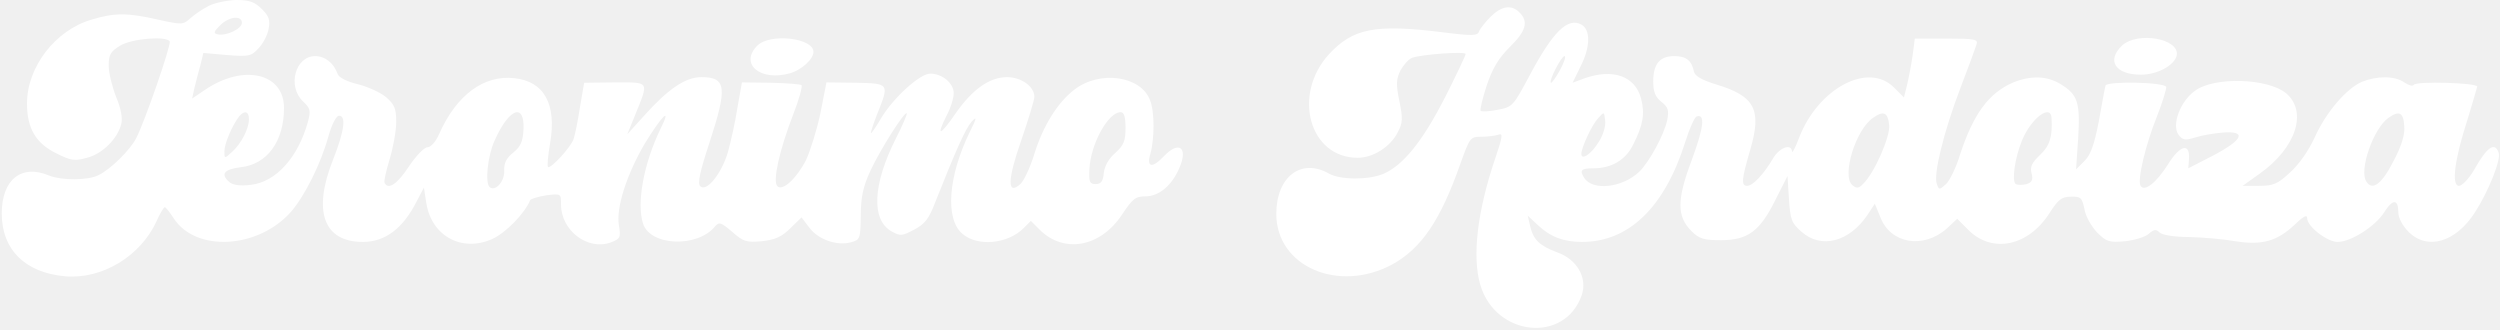
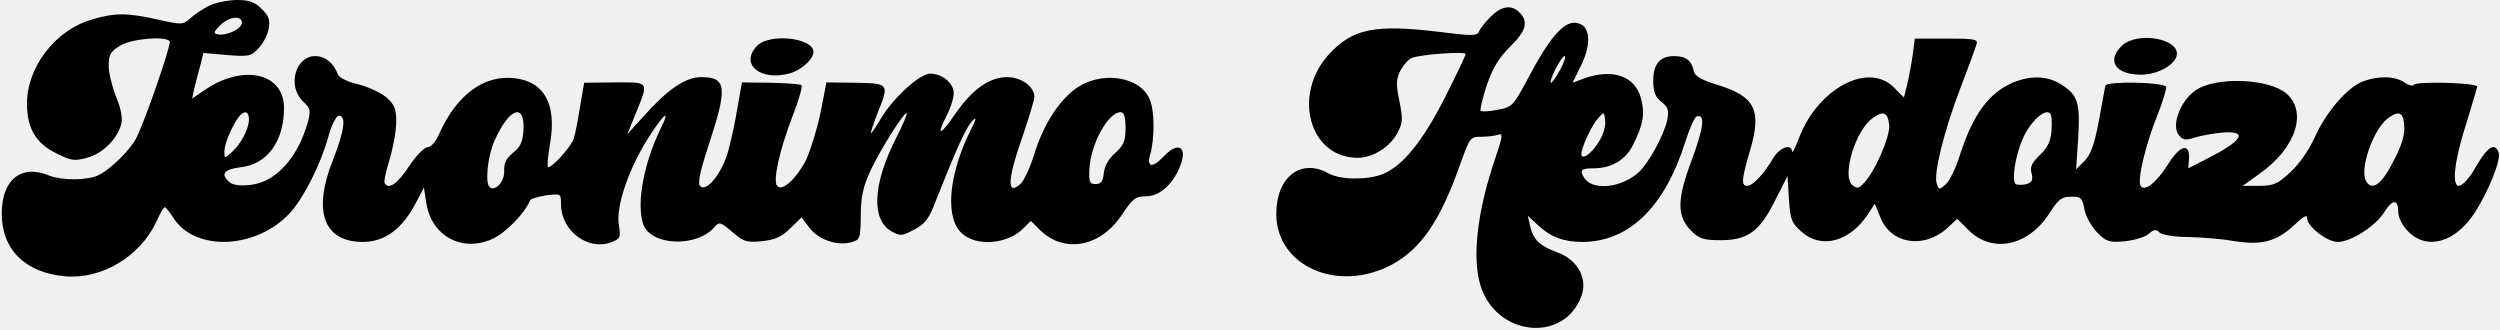
<svg xmlns="http://www.w3.org/2000/svg" version="1.0" width="713pt" height="94pt" viewBox="0 0 713 94" preserveAspectRatio="xMidYMid meet">
-   <g transform="translate(0,94) scale(0.1,-0.1)" fill="#ffffff" stroke="none">
+   <g transform="translate(0,94) scale(0.1,-0.1)" fill="#000000" stroke="none">
    <path d="M595 923 c-16 -8 -40 -24 -52 -35 -21 -19 -24 -19 -92 -4 -88 20 -124 20 -190 0 -103 -30 -184 -135 -184 -239 0 -71 25 -114 85 -143 40 -20 51 -22 86 -12 44 11 88 55 98 97 4 16 -1 44 -15 77 -11 28 -21 68 -21 89 0 31 5 40 33 57 33 20 131 28 141 12 5 -9 -71 -229 -96 -277 -18 -34 -72 -87 -106 -104 -30 -16 -105 -16 -141 -2 -80 34 -136 -11 -136 -108 0 -103 67 -169 181 -179 105 -9 214 57 260 156 10 23 21 41 24 41 3 0 14 -14 25 -31 63 -98 241 -88 335 18 39 45 85 137 106 213 10 36 23 61 31 61 21 0 15 -44 -17 -125 -59 -148 -27 -235 85 -235 63 0 114 38 153 115 l21 40 7 -45 c15 -93 101 -140 187 -102 39 17 94 74 109 111 2 4 22 10 46 14 42 5 42 5 42 -26 0 -75 77 -133 143 -108 26 10 28 14 22 49 -8 50 22 143 73 231 50 82 79 110 46 44 -48 -99 -69 -212 -50 -271 21 -64 155 -69 205 -8 12 14 17 12 49 -15 32 -28 40 -31 84 -27 38 4 57 12 82 37 l32 31 22 -29 c25 -34 79 -53 119 -42 26 7 27 10 28 77 0 52 7 83 27 126 28 61 98 171 104 165 2 -2 -12 -35 -31 -72 -66 -131 -71 -232 -12 -265 25 -14 30 -13 64 5 31 16 43 32 61 80 58 146 85 207 103 228 16 17 15 11 -6 -31 -61 -126 -70 -247 -20 -289 43 -37 129 -29 174 16 l21 21 24 -24 c69 -70 174 -52 236 42 30 45 38 52 67 52 39 0 76 32 97 82 25 58 -2 77 -44 33 -34 -36 -51 -33 -39 7 12 43 12 120 -1 152 -26 70 -143 86 -215 31 -49 -37 -91 -105 -116 -187 -11 -36 -29 -74 -39 -83 -38 -34 -37 12 3 126 20 58 37 114 37 123 0 29 -37 56 -78 56 -50 0 -99 -35 -147 -104 -44 -64 -56 -67 -26 -7 12 22 21 51 21 65 0 29 -33 56 -67 56 -30 0 -106 -70 -140 -127 -14 -24 -27 -43 -29 -43 -2 0 6 24 17 53 36 89 36 89 -60 91 l-84 1 -17 -87 c-10 -48 -29 -108 -41 -134 -27 -53 -67 -90 -82 -75 -14 14 6 103 45 204 17 43 27 81 24 84 -3 3 -42 6 -88 7 l-82 1 -13 -73 c-6 -40 -19 -97 -27 -126 -18 -61 -61 -115 -79 -97 -8 8 -1 41 26 123 52 159 49 188 -23 188 -45 0 -95 -34 -163 -110 l-48 -53 22 54 c40 99 43 94 -57 94 l-88 -1 -12 -70 c-6 -39 -14 -79 -18 -90 -7 -23 -66 -87 -73 -80 -3 3 0 33 6 68 19 111 -17 176 -102 185 -87 10 -165 -48 -214 -158 -10 -23 -24 -39 -34 -39 -9 0 -33 -25 -53 -55 -33 -50 -58 -67 -69 -47 -3 4 4 34 14 67 10 33 19 81 19 107 0 39 -5 50 -29 71 -17 14 -53 30 -81 37 -30 7 -54 19 -57 29 -11 31 -36 51 -64 51 -57 0 -80 -86 -35 -129 21 -20 23 -26 14 -59 -28 -101 -91 -171 -162 -179 -29 -4 -51 -1 -61 7 -27 23 -17 37 31 43 76 8 124 74 124 169 0 100 -116 126 -225 52 l-37 -25 6 28 c4 15 11 45 17 65 l9 37 68 -6 c62 -5 69 -3 89 19 13 13 26 38 29 55 5 26 1 37 -19 57 -21 21 -36 26 -74 26 -26 -1 -61 -8 -78 -17z m95 -48 c0 -17 -44 -38 -69 -33 -13 3 -12 7 7 26 25 25 62 29 62 7z m20 -275 c0 -27 -22 -70 -49 -94 -21 -19 -21 -19 -21 3 0 21 22 73 42 99 15 18 28 15 28 -8z m783 -30 c-2 -34 -8 -48 -29 -65 -20 -16 -27 -30 -26 -53 1 -31 -27 -60 -42 -45 -13 13 -5 90 15 133 41 92 86 108 82 30z m1717 5 c0 -37 -5 -49 -29 -71 -19 -16 -31 -38 -33 -58 -2 -23 -8 -31 -23 -31 -17 0 -20 6 -18 42 3 71 53 163 89 163 10 0 14 -13 14 -45z" />
    <path d="M4251 892 c-15 -15 -30 -34 -33 -42 -4 -12 -18 -13 -104 -2 -194 24 -256 11 -325 -64 -104 -116 -54 -294 83 -294 44 0 93 31 114 72 15 28 15 40 5 90 -10 48 -9 62 3 87 9 16 23 32 33 36 27 10 153 19 153 11 0 -4 -27 -61 -60 -126 -64 -125 -119 -192 -175 -216 -44 -18 -123 -17 -155 1 -79 45 -150 -9 -150 -115 0 -150 177 -227 331 -144 83 46 137 125 194 287 27 75 28 77 60 77 19 0 40 3 49 6 13 5 11 -7 -9 -66 -52 -152 -67 -283 -43 -363 44 -147 241 -167 289 -29 17 49 -13 102 -69 122 -51 19 -69 36 -78 75 l-7 30 29 -27 c36 -34 74 -48 126 -48 133 0 235 98 294 284 12 39 27 72 33 74 25 8 20 -32 -14 -124 -43 -114 -43 -161 -1 -203 22 -22 35 -26 84 -26 76 0 111 25 155 114 l35 69 4 -65 c4 -59 7 -69 36 -94 56 -50 136 -29 188 48 l21 32 16 -39 c29 -75 122 -91 189 -32 l30 28 32 -32 c68 -68 171 -46 231 48 25 39 35 47 61 47 29 1 32 -3 39 -36 3 -20 20 -49 36 -66 27 -27 35 -29 80 -25 27 3 57 12 67 21 15 13 21 14 31 4 7 -7 42 -13 84 -13 40 -1 99 -6 132 -12 76 -12 119 0 168 46 26 25 37 31 37 20 0 -24 57 -68 87 -68 38 0 108 45 133 85 24 38 40 38 40 -1 0 -15 12 -38 29 -55 54 -54 135 -30 190 56 39 61 75 151 67 170 -11 31 -33 16 -69 -48 -15 -26 -35 -47 -44 -47 -22 0 -13 74 24 188 15 48 27 91 28 95 0 11 -175 16 -181 5 -3 -5 -15 -1 -27 7 -27 19 -77 19 -120 2 -45 -19 -104 -88 -136 -160 -17 -37 -45 -77 -70 -99 -35 -33 -48 -38 -88 -38 l-47 0 49 35 c103 73 137 176 75 229 -52 43 -205 48 -260 7 -42 -30 -67 -97 -47 -125 12 -16 19 -17 48 -8 19 6 54 12 79 14 68 5 58 -20 -27 -65 l-72 -37 2 27 c3 47 -26 39 -60 -16 -33 -52 -67 -79 -78 -61 -10 16 14 117 47 199 16 40 27 78 26 83 -5 14 -169 17 -173 4 -2 -6 -10 -51 -19 -101 -13 -67 -23 -96 -41 -114 l-24 -24 6 89 c6 102 -1 124 -50 154 -39 24 -85 25 -135 5 -70 -30 -114 -90 -152 -206 -11 -37 -30 -75 -40 -84 -19 -17 -20 -17 -26 0 -11 26 20 150 66 271 23 60 44 117 47 127 5 15 -4 17 -85 17 l-91 0 -6 -47 c-4 -27 -11 -64 -16 -85 l-9 -36 -29 29 c-73 73 -216 -3 -270 -144 -11 -29 -20 -46 -20 -39 -2 24 -37 11 -55 -21 -26 -44 -57 -77 -73 -77 -18 0 -16 19 9 104 33 113 13 152 -97 185 -42 13 -61 24 -64 37 -6 31 -22 44 -56 44 -41 0 -60 -22 -60 -72 0 -30 6 -45 24 -59 19 -15 21 -24 16 -51 -9 -43 -52 -121 -80 -148 -49 -46 -133 -55 -157 -17 -14 22 -8 27 27 27 51 0 92 24 113 68 28 55 34 88 22 132 -17 63 -80 85 -160 57 l-35 -13 22 45 c29 56 30 106 3 121 -39 21 -81 -20 -148 -146 -46 -86 -48 -89 -90 -97 -24 -5 -46 -6 -49 -3 -3 2 5 35 17 72 17 50 34 78 66 110 46 45 54 72 28 98 -23 24 -52 19 -83 -12z m198 -152 c-12 -22 -24 -38 -26 -36 -6 6 30 76 39 76 5 0 -1 -18 -13 -40z m111 -204 c-20 -34 -50 -55 -50 -35 0 18 30 83 48 102 17 19 17 19 20 -7 2 -15 -6 -42 -18 -60z m828 47 c3 -33 -42 -136 -74 -167 -13 -14 -19 -14 -31 -4 -31 26 9 158 59 192 30 21 42 16 46 -21z m463 20 c3 -53 -5 -79 -33 -105 -23 -22 -29 -34 -24 -52 5 -19 1 -26 -14 -31 -11 -3 -25 -3 -31 0 -12 8 -3 74 18 125 26 63 82 105 84 63z m1006 -24 c2 -23 -8 -56 -31 -99 -33 -65 -60 -85 -77 -58 -22 32 20 152 63 182 31 22 43 15 45 -25z" />
    <path d="M2160 810 c-52 -52 8 -103 93 -79 32 9 67 40 67 61 0 40 -124 54 -160 18z" />
    <path d="M6052 810 c-45 -43 -19 -83 54 -83 47 0 96 27 102 55 9 48 -112 69 -156 28z" />
  </g>
</svg>
